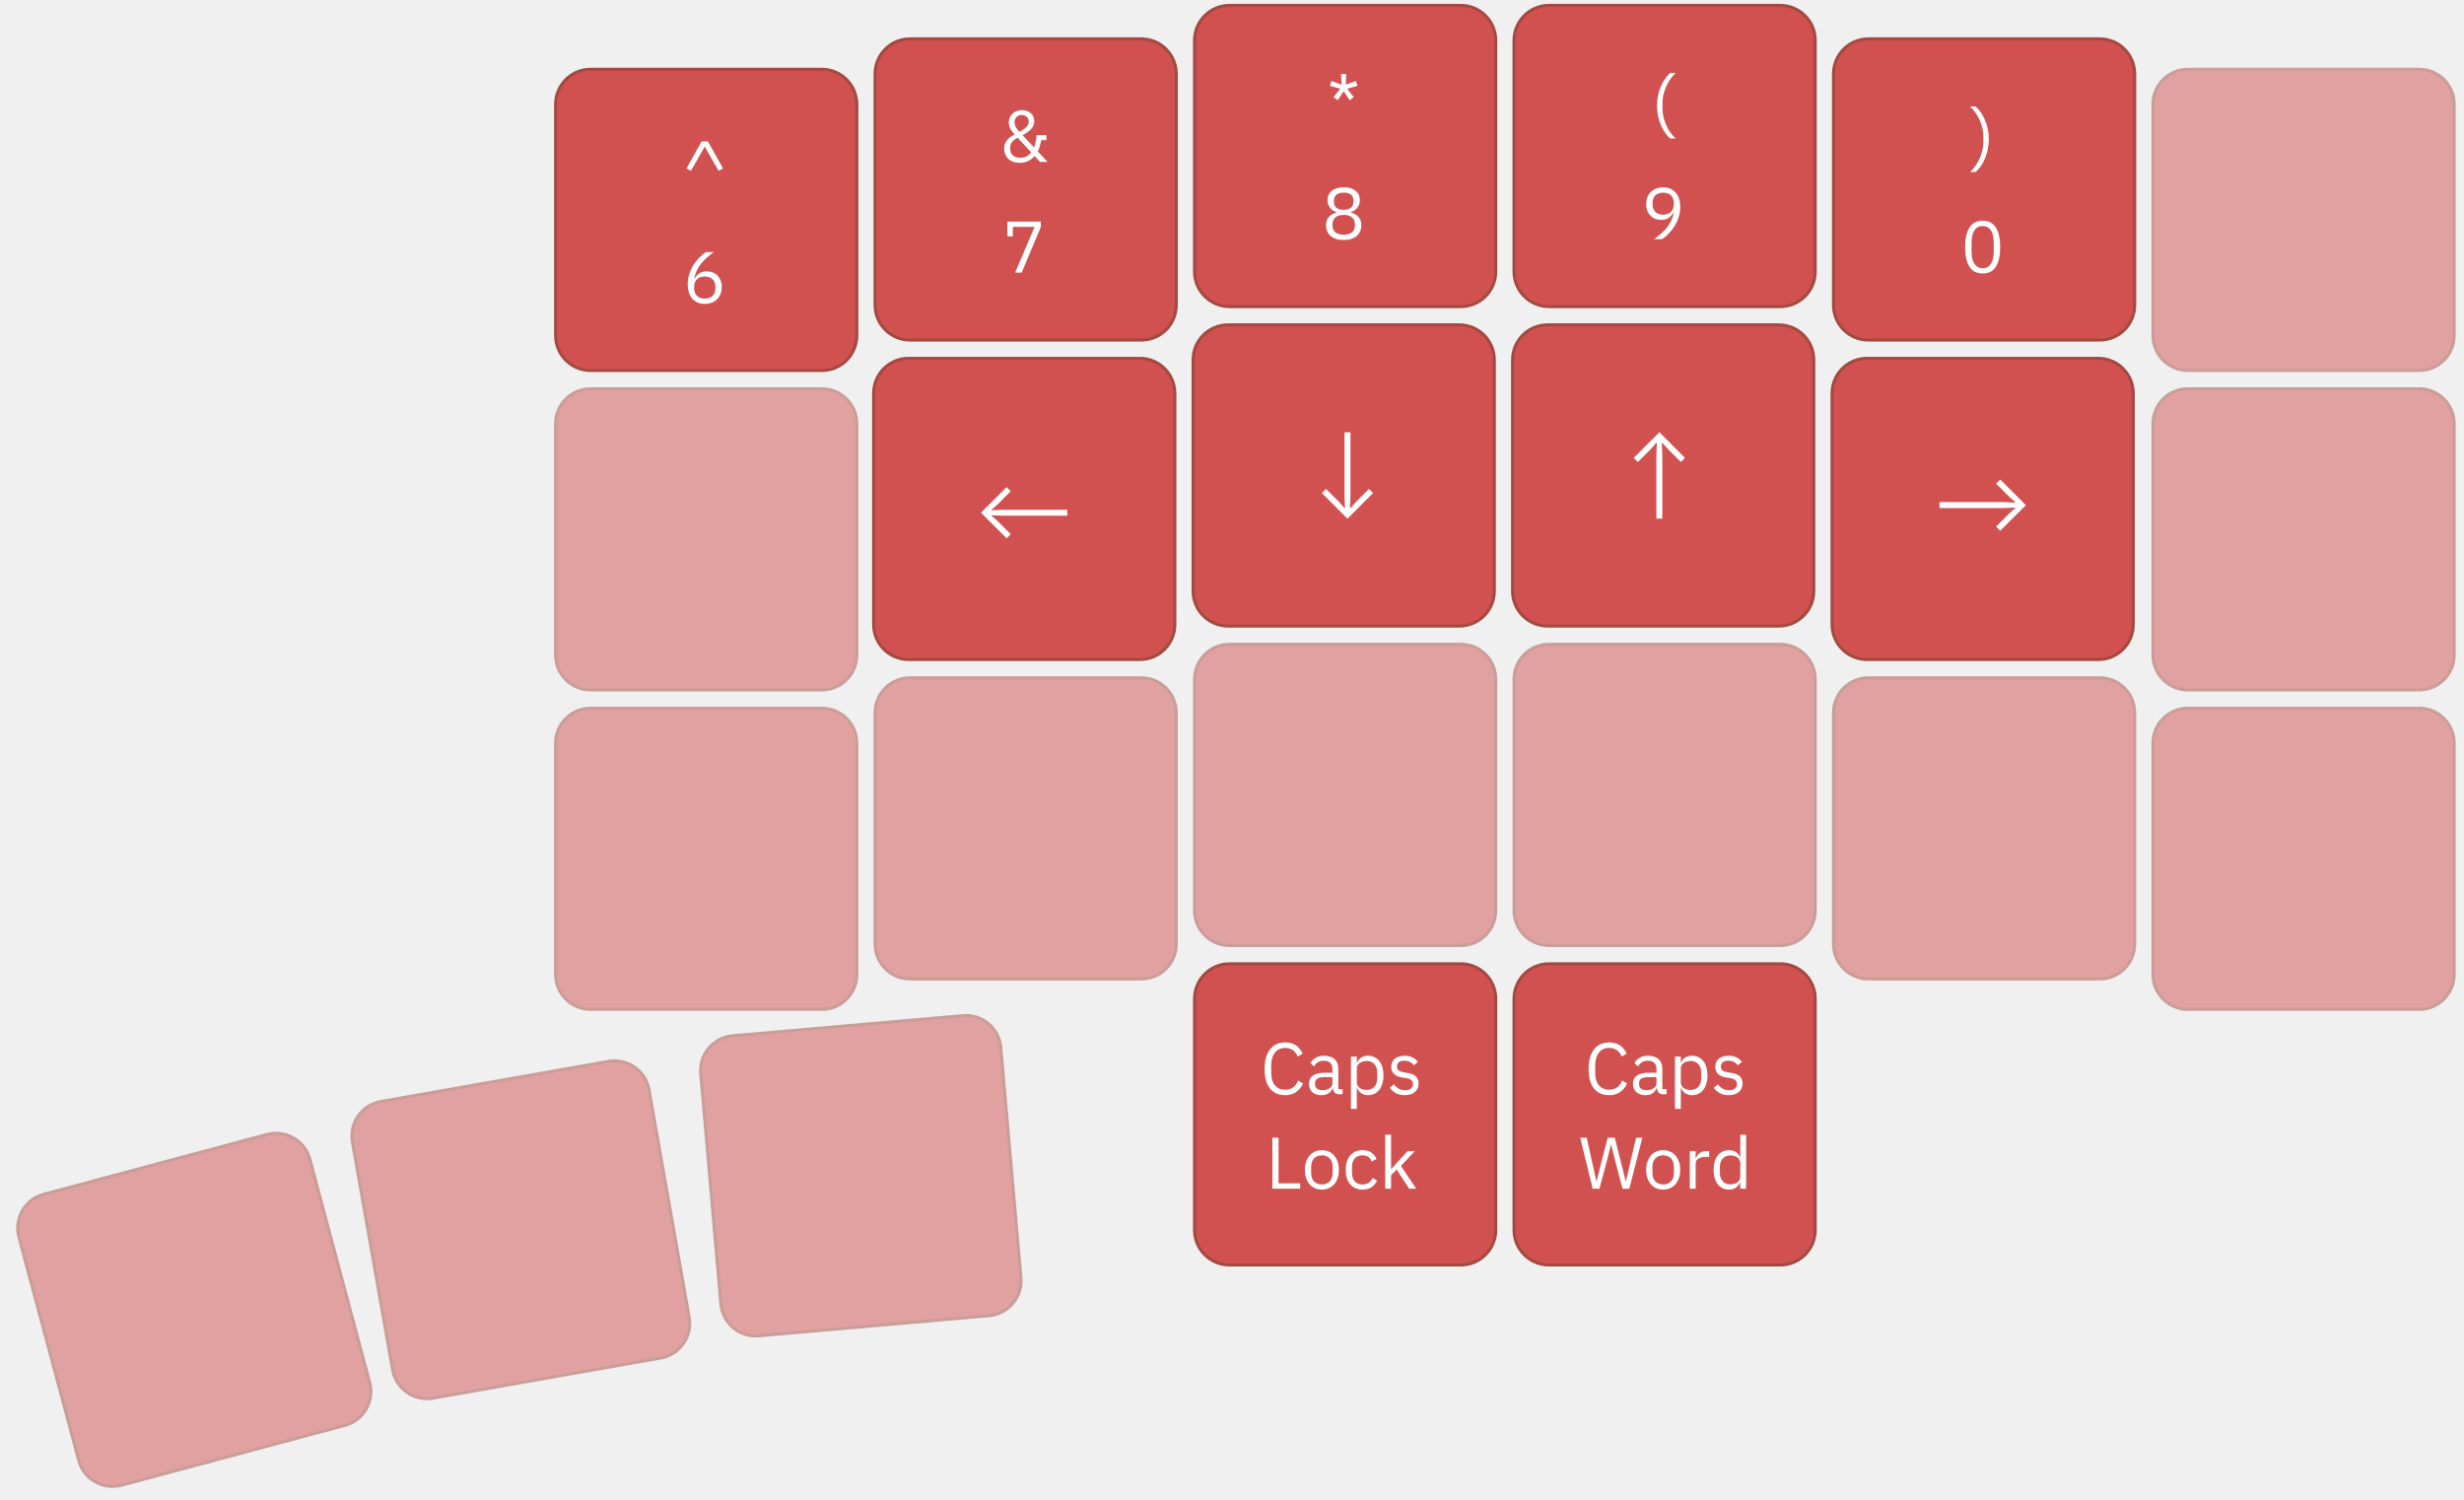
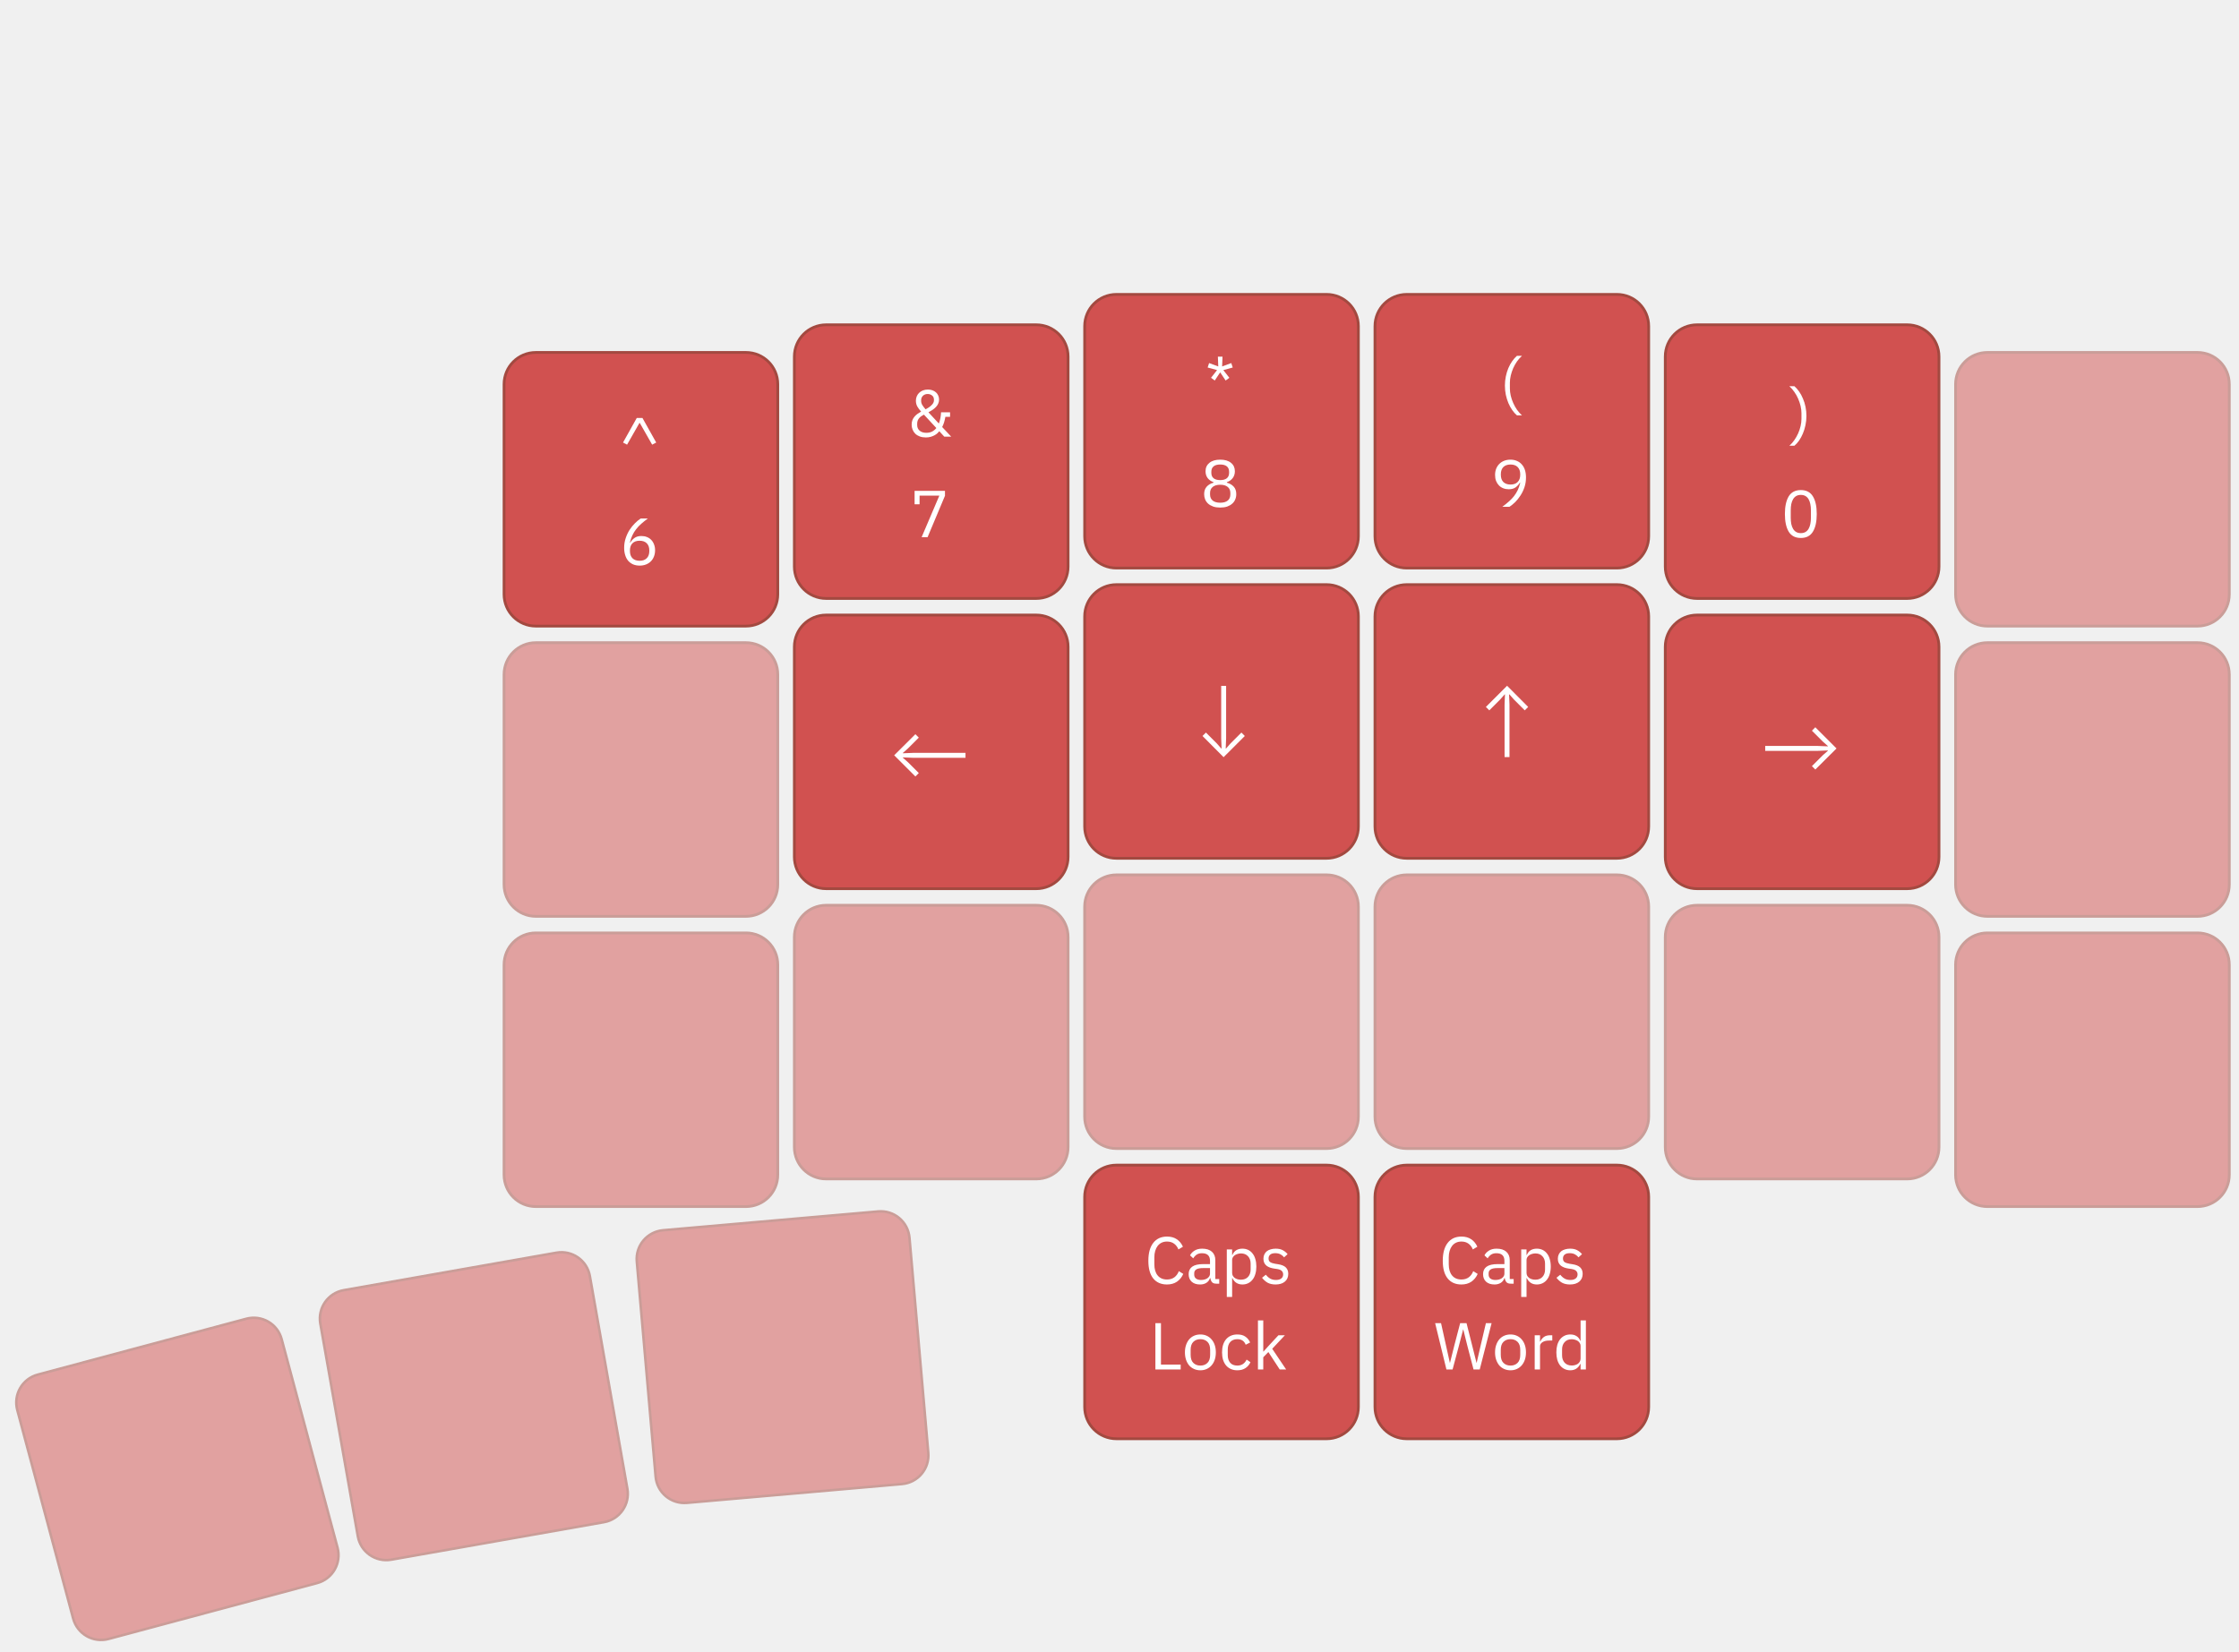
- <svg xmlns="http://www.w3.org/2000/svg" width="913.06" height="555.747" viewBox="3082.04 609.564 913.06 555.747" fill="none" data-reference-sha256="37f27ad053f2e3fd57255f6971f43806a923d85d6c9f46af301f955c9733251b" data-model="mini" data-layer="numbers" data-side="right" data-locale="en" data-key-canvas-width="8.18">
+ <svg xmlns="http://www.w3.org/2000/svg" width="913.06" height="673.492" viewBox="3082.361 491.481 913.06 673.492" fill="none" data-reference-sha256="37f27ad053f2e3fd57255f6971f43806a923d85d6c9f46af301f955c9733251b" data-model="mini" data-layer="numbers" data-side="right" data-locale="en" data-key-canvas-width="8.18" data-key-grid-pitch="118.385" data-key-grid-normalized="true" data-shared-key-canvas="true">
  <defs>
    <linearGradient id="paint0_linear_179_7675" x1="328" y1="611.5" x2="1883" y2="611.5" gradientUnits="userSpaceOnUse">
      <stop />
      <stop offset="1" stop-color="#666666" stop-opacity="0" />
    </linearGradient>
    <linearGradient id="paint1_linear_179_7675" x1="328" y1="1164.5" x2="1883" y2="1164.5" gradientUnits="userSpaceOnUse">
      <stop />
      <stop offset="1" stop-color="#666666" stop-opacity="0" />
    </linearGradient>
    <linearGradient id="paint2_linear_179_7675" x1="328" y1="1717.5" x2="1883" y2="1717.5" gradientUnits="userSpaceOnUse">
      <stop />
      <stop offset="1" stop-color="#666666" stop-opacity="0" />
    </linearGradient>
    <linearGradient id="paint3_linear_179_7675" x1="328" y1="2270.5" x2="1883" y2="2270.5" gradientUnits="userSpaceOnUse">
      <stop />
      <stop offset="1" stop-color="#666666" stop-opacity="0" />
    </linearGradient>
  </defs>
-   <rect x="-0.564" y="0.564" width="111.621" height="111.621" rx="12.966" transform="matrix(-1 0 0 1 3517.36 623.402)" fill="#D15150" stroke="#A34940" stroke-width="1.127" />
-   <rect x="-0.564" y="0.564" width="111.621" height="111.621" rx="12.966" transform="matrix(-1 0 0 1 3516.83 741.787)" fill="#D15150" stroke="#A34940" stroke-width="1.127" />
-   <rect opacity="0.5" x="-0.564" y="0.564" width="111.621" height="111.621" rx="12.966" transform="matrix(-1 0 0 1 3517.36 860.173)" fill="#D15150" stroke="#A34940" stroke-width="1.127" />
-   <rect x="-0.564" y="0.564" width="111.621" height="111.621" rx="12.966" transform="matrix(-1 0 0 1 3635.74 611)" fill="#D15150" stroke="#A34940" stroke-width="1.127" />
-   <rect x="-0.564" y="0.564" width="111.621" height="111.621" rx="12.966" transform="matrix(-1 0 0 1 3635.21 729.385)" fill="#D15150" stroke="#A34940" stroke-width="1.127" />
-   <rect opacity="0.5" x="-0.564" y="0.564" width="111.621" height="111.621" rx="12.966" transform="matrix(-1 0 0 1 3635.74 847.771)" fill="#D15150" stroke="#A34940" stroke-width="1.127" />
-   <rect x="-0.564" y="0.564" width="111.621" height="111.621" rx="12.966" transform="matrix(-1 0 0 1 3635.74 966.156)" fill="#D15150" stroke="#A34940" stroke-width="1.127" />
+   <rect x="-0.564" y="0.564" width="111.621" height="111.621" rx="12.966" transform="matrix(-1 0 0 1 3517.358 623.402)" fill="#D15150" stroke="#A34940" stroke-width="1.127" />
+   <rect x="-0.564" y="0.564" width="111.621" height="111.621" rx="12.966" transform="matrix(-1 0 0 1 3517.358 741.787)" fill="#D15150" stroke="#A34940" stroke-width="1.127" />
+   <rect opacity="0.5" x="-0.564" y="0.564" width="111.621" height="111.621" rx="12.966" transform="matrix(-1 0 0 1 3517.358 860.172)" fill="#D15150" stroke="#A34940" stroke-width="1.127" />
+   <rect x="-0.564" y="0.564" width="111.621" height="111.621" rx="12.966" transform="matrix(-1 0 0 1 3635.742 611.0005)" fill="#D15150" stroke="#A34940" stroke-width="1.127" />
+   <rect x="-0.564" y="0.564" width="111.621" height="111.621" rx="12.966" transform="matrix(-1 0 0 1 3635.742 729.3855)" fill="#D15150" stroke="#A34940" stroke-width="1.127" />
+   <rect opacity="0.5" x="-0.564" y="0.564" width="111.621" height="111.621" rx="12.966" transform="matrix(-1 0 0 1 3635.742 847.7705)" fill="#D15150" stroke="#A34940" stroke-width="1.127" />
+   <rect x="-0.564" y="0.564" width="111.621" height="111.621" rx="12.966" transform="matrix(-1 0 0 1 3635.742 966.1555)" fill="#D15150" stroke="#A34940" stroke-width="1.127" />
  <path d="M3465.41 667.37C3465.22 667.605 3464.96 667.875 3464.66 668.182C3464.35 668.471 3463.97 668.741 3463.52 668.994C3463.09 669.246 3462.56 669.463 3461.95 669.643C3461.35 669.824 3460.68 669.914 3459.92 669.914C3458.98 669.914 3458.15 669.779 3457.43 669.508C3456.71 669.237 3456.11 668.868 3455.62 668.398C3455.13 667.911 3454.76 667.352 3454.51 666.721C3454.26 666.089 3454.13 665.413 3454.13 664.691C3454.13 663.988 3454.24 663.365 3454.45 662.824C3454.67 662.283 3454.96 661.805 3455.32 661.39C3455.7 660.957 3456.11 660.578 3456.57 660.254C3457.03 659.929 3457.51 659.631 3458 659.361C3457.35 658.675 3456.83 657.981 3456.43 657.277C3456.05 656.555 3455.86 655.771 3455.86 654.923C3455.86 654.291 3455.98 653.696 3456.21 653.137C3456.45 652.578 3456.77 652.1 3457.19 651.703C3457.62 651.288 3458.13 650.963 3458.73 650.729C3459.34 650.494 3460.02 650.377 3460.76 650.377C3461.43 650.377 3462.04 650.476 3462.6 650.674C3463.16 650.873 3463.64 651.153 3464.03 651.513C3464.43 651.856 3464.74 652.28 3464.95 652.785C3465.19 653.29 3465.31 653.84 3465.31 654.436C3465.31 655.067 3465.19 655.635 3464.95 656.141C3464.74 656.628 3464.43 657.079 3464.03 657.493C3463.64 657.908 3463.18 658.296 3462.65 658.657C3462.13 659 3461.57 659.334 3460.98 659.658L3465.22 664.231C3465.49 663.546 3465.7 662.815 3465.85 662.04C3465.99 661.264 3466.08 660.47 3466.12 659.658H3469.8V661.498H3467.88C3467.75 662.292 3467.58 663.041 3467.36 663.744C3467.15 664.43 3466.88 665.07 3466.58 665.665L3470.26 669.589H3467.44L3465.41 667.37ZM3460.65 652.19C3459.88 652.19 3459.24 652.433 3458.73 652.92C3458.24 653.408 3458 654.012 3458 654.733V655.058C3458 655.599 3458.16 656.15 3458.49 656.709C3458.83 657.25 3459.27 657.827 3459.81 658.441C3460.25 658.206 3460.66 657.963 3461.06 657.71C3461.47 657.439 3461.83 657.151 3462.14 656.844C3462.46 656.537 3462.73 656.222 3462.92 655.897C3463.12 655.554 3463.22 655.193 3463.22 654.815V654.49C3463.22 653.75 3462.96 653.182 3462.44 652.785C3461.93 652.388 3461.34 652.19 3460.65 652.19ZM3460.11 668.02C3461.03 668.02 3461.82 667.848 3462.49 667.506C3463.16 667.145 3463.73 666.667 3464.2 666.071L3459.14 660.605C3458.77 660.804 3458.42 661.011 3458.08 661.228C3457.76 661.444 3457.47 661.706 3457.21 662.012C3456.96 662.301 3456.75 662.644 3456.59 663.041C3456.45 663.42 3456.38 663.871 3456.38 664.394V664.8C3456.38 665.792 3456.71 666.576 3457.38 667.154C3458.06 667.731 3458.97 668.02 3460.11 668.02ZM3458.2 710.589L3465.42 693.65H3457.36V697.168H3455.33V691.702H3467.72V693.704L3460.63 710.589H3458.2Z" fill="white" />
  <path d="M3577.74 646.688L3576.22 645.578L3578.68 642.439L3574.84 641.384L3575.43 639.571L3579.17 640.951L3579.01 636.973H3580.9L3580.74 640.951L3584.47 639.571L3585.07 641.384L3581.23 642.439L3583.69 645.578L3582.17 646.688L3579.95 643.359L3577.74 646.688ZM3579.96 698.511C3578.88 698.511 3577.93 698.376 3577.12 698.106C3576.31 697.817 3575.62 697.429 3575.06 696.942C3574.52 696.455 3574.11 695.878 3573.82 695.21C3573.55 694.543 3573.41 693.821 3573.41 693.045C3573.41 691.747 3573.77 690.718 3574.47 689.961C3575.17 689.203 3576.09 688.671 3577.23 688.364V688.148C3576.24 687.805 3575.44 687.255 3574.85 686.497C3574.27 685.721 3573.98 684.792 3573.98 683.71C3573.98 682.267 3574.5 681.121 3575.55 680.273C3576.6 679.407 3578.07 678.974 3579.96 678.974C3581.86 678.974 3583.33 679.407 3584.37 680.273C3585.42 681.121 3585.94 682.267 3585.94 683.71C3585.94 684.792 3585.64 685.721 3585.05 686.497C3584.47 687.255 3583.69 687.805 3582.69 688.148V688.364C3583.83 688.671 3584.75 689.203 3585.45 689.961C3586.16 690.718 3586.51 691.747 3586.51 693.045C3586.51 693.821 3586.37 694.543 3586.08 695.21C3585.81 695.878 3585.39 696.455 3584.83 696.942C3584.29 697.429 3583.61 697.817 3582.8 698.106C3581.99 698.376 3581.04 698.511 3579.96 698.511ZM3579.96 696.536C3581.28 696.536 3582.3 696.248 3583.02 695.67C3583.74 695.075 3584.1 694.236 3584.1 693.154V692.585C3584.1 691.503 3583.74 690.673 3583.02 690.096C3582.3 689.501 3581.28 689.203 3579.96 689.203C3578.64 689.203 3577.63 689.501 3576.9 690.096C3576.18 690.673 3575.82 691.503 3575.82 692.585V693.154C3575.82 694.236 3576.18 695.075 3576.9 695.67C3577.63 696.248 3578.64 696.536 3579.96 696.536ZM3579.96 687.309C3581.15 687.309 3582.05 687.056 3582.67 686.551C3583.28 686.046 3583.59 685.306 3583.59 684.332V683.926C3583.59 682.952 3583.28 682.213 3582.67 681.708C3582.05 681.202 3581.15 680.95 3579.96 680.95C3578.77 680.95 3577.87 681.202 3577.26 681.708C3576.64 682.213 3576.34 682.952 3576.34 683.926V684.332C3576.34 685.306 3576.64 686.046 3577.26 686.551C3577.87 687.056 3578.77 687.309 3579.96 687.309Z" fill="white" />
-   <rect x="-0.564" y="0.564" width="111.621" height="111.621" rx="12.966" transform="matrix(-1 0 0 1 3398.98 634.677)" fill="#D15150" stroke="#A34940" stroke-width="1.127" />
-   <rect opacity="0.5" x="-0.564" y="0.564" width="111.621" height="111.621" rx="12.966" transform="matrix(-1 0 0 1 3398.98 753.062)" fill="#D15150" stroke="#A34940" stroke-width="1.127" />
-   <rect opacity="0.5" x="-0.564" y="0.564" width="111.621" height="111.621" rx="12.966" transform="matrix(-1 0 0 1 3398.98 871.448)" fill="#D15150" stroke="#A34940" stroke-width="1.127" />
+   <rect x="-0.564" y="0.564" width="111.621" height="111.621" rx="12.966" transform="matrix(-1 0 0 1 3398.972 634.677)" fill="#D15150" stroke="#A34940" stroke-width="1.127" />
+   <rect opacity="0.5" x="-0.564" y="0.564" width="111.621" height="111.621" rx="12.966" transform="matrix(-1 0 0 1 3398.972 753.062)" fill="#D15150" stroke="#A34940" stroke-width="1.127" />
+   <rect opacity="0.5" x="-0.564" y="0.564" width="111.621" height="111.621" rx="12.966" transform="matrix(-1 0 0 1 3398.972 871.447)" fill="#D15150" stroke="#A34940" stroke-width="1.127" />
  <path d="M3348.31 672.854L3343.25 663.979H3343.14L3338.08 672.854L3336.43 671.988L3342.03 661.976H3344.36L3349.96 671.988L3348.31 672.854ZM3343.23 722.188C3342.25 722.188 3341.37 722.026 3340.57 721.701C3339.8 721.359 3339.13 720.881 3338.57 720.267C3338.03 719.636 3337.61 718.869 3337.33 717.967C3337.04 717.065 3336.89 716.055 3336.89 714.937C3336.89 713.529 3337.1 712.213 3337.52 710.986C3337.93 709.741 3338.46 708.614 3339.11 707.603C3339.78 706.575 3340.51 705.673 3341.3 704.897C3342.1 704.104 3342.87 703.463 3343.63 702.976H3346.55C3345.54 703.716 3344.64 704.437 3343.85 705.141C3343.05 705.845 3342.36 706.584 3341.76 707.36C3341.17 708.118 3340.66 708.938 3340.25 709.822C3339.83 710.688 3339.5 711.671 3339.25 712.772L3339.38 712.826C3339.83 712.05 3340.41 711.41 3341.11 710.905C3341.84 710.382 3342.77 710.12 3343.93 710.12C3344.74 710.12 3345.49 710.255 3346.17 710.526C3346.86 710.796 3347.45 711.184 3347.93 711.689C3348.42 712.194 3348.8 712.808 3349.07 713.529C3349.36 714.251 3349.5 715.054 3349.5 715.938C3349.5 716.858 3349.35 717.706 3349.04 718.481C3348.75 719.239 3348.33 719.897 3347.77 720.457C3347.23 720.998 3346.57 721.422 3345.8 721.728C3345.02 722.035 3344.16 722.188 3343.23 722.188ZM3343.2 720.213C3344.44 720.213 3345.41 719.87 3346.09 719.185C3346.8 718.499 3347.15 717.516 3347.15 716.235V716.019C3347.15 714.738 3346.8 713.755 3346.09 713.069C3345.41 712.384 3344.44 712.041 3343.2 712.041C3341.95 712.041 3340.98 712.384 3340.28 713.069C3339.59 713.755 3339.25 714.738 3339.25 716.019V716.235C3339.25 717.516 3339.59 718.499 3340.28 719.185C3340.98 719.87 3341.95 720.213 3343.2 720.213Z" fill="white" />
  <path d="M3558.27 1015.41C3555.87 1015.41 3554 1014.6 3552.66 1012.97C3551.33 1011.33 3550.66 1008.92 3550.66 1005.75C3550.66 1002.57 3551.33 1000.14 3552.66 998.441C3554 996.727 3555.87 995.87 3558.27 995.87C3559.85 995.87 3561.18 996.231 3562.24 996.953C3563.33 997.674 3564.17 998.693 3564.76 1000.01L3562.92 1001.12C3562.54 1000.15 3561.96 999.37 3561.19 998.793C3560.41 998.197 3559.44 997.9 3558.27 997.9C3557.45 997.9 3556.72 998.053 3556.07 998.36C3555.44 998.666 3554.9 999.108 3554.45 999.686C3554.02 1000.24 3553.68 1000.92 3553.45 1001.72C3553.22 1002.49 3553.1 1003.37 3553.1 1004.34V1007.15C3553.1 1009.1 3553.55 1010.63 3554.45 1011.73C3555.35 1012.83 3556.62 1013.38 3558.27 1013.38C3559.47 1013.38 3560.49 1013.07 3561.3 1012.46C3562.11 1011.83 3562.7 1011 3563.08 1009.97L3564.9 1011.1C3564.3 1012.44 3563.44 1013.5 3562.33 1014.27C3561.21 1015.03 3559.85 1015.41 3558.27 1015.41ZM3578.35 1015.08C3577.54 1015.08 3576.95 1014.87 3576.59 1014.43C3576.25 1014 3576.03 1013.46 3575.94 1012.81H3575.8C3575.5 1013.68 3574.99 1014.32 3574.29 1014.76C3573.58 1015.19 3572.75 1015.41 3571.77 1015.41C3570.29 1015.41 3569.14 1015.03 3568.31 1014.27C3567.5 1013.51 3567.09 1012.48 3567.09 1011.19C3567.09 1009.87 3567.57 1008.86 3568.52 1008.16C3569.5 1007.45 3571 1007.1 3573.04 1007.1H3575.8V1005.72C3575.8 1004.73 3575.53 1003.97 3574.99 1003.45C3574.45 1002.92 3573.62 1002.66 3572.5 1002.66C3571.65 1002.66 3570.94 1002.85 3570.36 1003.23C3569.81 1003.61 3569.34 1004.11 3568.96 1004.75L3567.66 1003.53C3568.04 1002.77 3568.64 1002.13 3569.47 1001.61C3570.3 1001.07 3571.35 1000.8 3572.61 1000.8C3574.31 1000.8 3575.62 1001.21 3576.56 1002.04C3577.5 1002.87 3577.97 1004.02 3577.97 1005.5V1013.19H3579.56V1015.08H3578.35ZM3572.12 1013.57C3572.66 1013.57 3573.16 1013.5 3573.61 1013.38C3574.06 1013.25 3574.45 1013.07 3574.78 1012.84C3575.1 1012.6 3575.35 1012.33 3575.53 1012.02C3575.71 1011.72 3575.8 1011.38 3575.8 1011.02V1008.72H3572.94C3571.69 1008.72 3570.78 1008.9 3570.2 1009.26C3569.64 1009.63 3569.36 1010.15 3569.36 1010.83V1011.4C3569.36 1012.09 3569.61 1012.62 3570.09 1013C3570.6 1013.38 3571.28 1013.57 3572.12 1013.57ZM3582.65 1001.12H3584.82V1003.39H3584.93C3585.29 1002.51 3585.81 1001.86 3586.5 1001.44C3587.2 1001.01 3588.04 1000.8 3589.01 1000.8C3589.88 1000.8 3590.66 1000.97 3591.37 1001.31C3592.07 1001.65 3592.67 1002.14 3593.15 1002.77C3593.66 1003.4 3594.04 1004.17 3594.29 1005.07C3594.56 1005.97 3594.7 1006.98 3594.7 1008.1C3594.7 1009.22 3594.56 1010.23 3594.29 1011.13C3594.04 1012.03 3593.66 1012.8 3593.15 1013.43C3592.67 1014.06 3592.07 1014.55 3591.37 1014.89C3590.66 1015.24 3589.88 1015.41 3589.01 1015.41C3587.12 1015.41 3585.76 1014.54 3584.93 1012.81H3584.82V1020.49H3582.65V1001.12ZM3588.42 1013.46C3589.64 1013.46 3590.61 1013.08 3591.31 1012.32C3592.02 1011.55 3592.37 1010.54 3592.37 1009.29V1006.91C3592.37 1005.67 3592.02 1004.66 3591.31 1003.91C3590.61 1003.13 3589.64 1002.74 3588.42 1002.74C3587.93 1002.74 3587.46 1002.82 3587.01 1002.96C3586.58 1003.09 3586.2 1003.27 3585.87 1003.5C3585.55 1003.74 3585.29 1004.02 3585.09 1004.37C3584.91 1004.69 3584.82 1005.04 3584.82 1005.42V1010.62C3584.82 1011.07 3584.91 1011.47 3585.09 1011.84C3585.29 1012.18 3585.55 1012.48 3585.87 1012.73C3586.2 1012.96 3586.58 1013.14 3587.01 1013.27C3587.46 1013.4 3587.93 1013.46 3588.42 1013.46ZM3602.55 1015.41C3601.25 1015.41 3600.15 1015.16 3599.27 1014.68C3598.41 1014.17 3597.66 1013.5 3597.02 1012.67L3598.57 1011.43C3599.11 1012.11 3599.71 1012.65 3600.38 1013.03C3601.05 1013.39 3601.82 1013.57 3602.71 1013.57C3603.63 1013.57 3604.34 1013.37 3604.85 1012.97C3605.37 1012.58 3605.63 1012.02 3605.63 1011.29C3605.63 1010.75 3605.45 1010.29 3605.09 1009.91C3604.75 1009.52 3604.11 1009.25 3603.19 1009.1L3602.09 1008.94C3601.44 1008.85 3600.84 1008.71 3600.3 1008.53C3599.76 1008.34 3599.28 1008.08 3598.87 1007.78C3598.47 1007.45 3598.15 1007.05 3597.92 1006.59C3597.7 1006.12 3597.59 1005.56 3597.59 1004.91C3597.59 1004.22 3597.72 1003.63 3597.97 1003.12C3598.22 1002.6 3598.57 1002.17 3599 1001.82C3599.45 1001.48 3599.98 1001.23 3600.6 1001.07C3601.21 1000.89 3601.87 1000.8 3602.57 1000.8C3603.71 1000.8 3604.66 1000.99 3605.41 1001.39C3606.19 1001.79 3606.87 1002.34 3607.44 1003.04L3606.01 1004.34C3605.7 1003.91 3605.25 1003.52 3604.66 1003.18C3604.06 1002.82 3603.31 1002.64 3602.41 1002.64C3601.51 1002.64 3600.82 1002.83 3600.35 1003.23C3599.9 1003.61 3599.68 1004.13 3599.68 1004.8C3599.68 1005.49 3599.9 1005.98 3600.35 1006.29C3600.82 1006.59 3601.49 1006.82 3602.36 1006.96L3603.44 1007.13C3604.99 1007.36 3606.09 1007.81 3606.74 1008.48C3607.39 1009.13 3607.71 1009.99 3607.71 1011.05C3607.71 1012.4 3607.25 1013.47 3606.33 1014.24C3605.41 1015.02 3604.15 1015.41 3602.55 1015.41ZM3553.53 1050.08V1031.19H3555.8V1048.08H3563.84V1050.08H3553.53ZM3571.88 1050.41C3570.94 1050.41 3570.08 1050.24 3569.31 1049.89C3568.53 1049.55 3567.86 1049.06 3567.3 1048.43C3566.76 1047.78 3566.34 1047.02 3566.03 1046.13C3565.73 1045.23 3565.57 1044.22 3565.57 1043.1C3565.57 1042 3565.73 1041 3566.03 1040.1C3566.34 1039.2 3566.76 1038.43 3567.3 1037.8C3567.86 1037.15 3568.53 1036.65 3569.31 1036.31C3570.08 1035.97 3570.94 1035.8 3571.88 1035.8C3572.82 1035.8 3573.66 1035.97 3574.42 1036.31C3575.2 1036.65 3575.86 1037.15 3576.42 1037.8C3576.98 1038.43 3577.42 1039.2 3577.72 1040.1C3578.03 1041 3578.18 1042 3578.18 1043.1C3578.18 1044.22 3578.03 1045.23 3577.72 1046.13C3577.42 1047.02 3576.98 1047.78 3576.42 1048.43C3575.86 1049.06 3575.2 1049.55 3574.42 1049.89C3573.66 1050.24 3572.82 1050.41 3571.88 1050.41ZM3571.88 1048.49C3573.05 1048.49 3574.01 1048.13 3574.75 1047.4C3575.49 1046.68 3575.86 1045.58 3575.86 1044.1V1042.1C3575.86 1040.62 3575.49 1039.52 3574.75 1038.8C3574.01 1038.08 3573.05 1037.72 3571.88 1037.72C3570.7 1037.72 3569.75 1038.08 3569.01 1038.8C3568.27 1039.52 3567.9 1040.62 3567.9 1042.1V1044.1C3567.9 1045.58 3568.27 1046.68 3569.01 1047.4C3569.75 1048.13 3570.7 1048.49 3571.88 1048.49ZM3586.94 1050.41C3585.96 1050.41 3585.09 1050.24 3584.31 1049.89C3583.54 1049.55 3582.88 1049.06 3582.34 1048.43C3581.81 1047.8 3581.41 1047.03 3581.12 1046.13C3580.85 1045.23 3580.71 1044.22 3580.71 1043.1C3580.71 1041.98 3580.85 1040.97 3581.12 1040.07C3581.41 1039.17 3581.81 1038.4 3582.34 1037.77C3582.88 1037.14 3583.54 1036.65 3584.31 1036.31C3585.09 1035.97 3585.96 1035.8 3586.94 1035.8C3588.33 1035.8 3589.44 1036.1 3590.27 1036.72C3591.11 1037.31 3591.75 1038.1 3592.16 1039.07L3590.35 1039.99C3590.09 1039.27 3589.68 1038.71 3589.1 1038.31C3588.53 1037.91 3587.8 1037.72 3586.94 1037.72C3586.29 1037.72 3585.72 1037.82 3585.23 1038.04C3584.75 1038.24 3584.34 1038.53 3584.02 1038.91C3583.69 1039.27 3583.45 1039.71 3583.28 1040.23C3583.12 1040.74 3583.04 1041.3 3583.04 1041.91V1044.29C3583.04 1045.52 3583.37 1046.53 3584.02 1047.32C3584.68 1048.1 3585.66 1048.49 3586.94 1048.49C3588.69 1048.49 3589.95 1047.67 3590.73 1046.05L3592.3 1047.11C3591.84 1048.12 3591.17 1048.92 3590.27 1049.51C3589.38 1050.11 3588.27 1050.41 3586.94 1050.41ZM3595.35 1030.06H3597.52V1042.75H3597.62L3599.76 1040.37L3603.71 1036.12H3606.34L3601.17 1041.64L3606.85 1050.08H3604.23L3599.6 1042.97L3597.52 1045.1V1050.08H3595.35V1030.06Z" fill="white" />
-   <rect opacity="0.5" x="-0.564" y="0.564" width="111.621" height="111.621" rx="12.966" transform="matrix(-1 0 0 1 3990.89 634.677)" fill="#D15150" stroke="#A34940" stroke-width="1.127" />
-   <rect opacity="0.5" x="-0.564" y="0.564" width="111.621" height="111.621" rx="12.966" transform="matrix(-1 0 0 1 3990.89 753.062)" fill="#D15150" stroke="#A34940" stroke-width="1.127" />
-   <rect opacity="0.5" x="-0.564" y="0.564" width="111.621" height="111.621" rx="12.966" transform="matrix(-1 0 0 1 3990.89 871.448)" fill="#D15150" stroke="#A34940" stroke-width="1.127" />
-   <rect x="-0.564" y="0.564" width="111.621" height="111.621" rx="12.966" transform="matrix(-1 0 0 1 3872.51 623.402)" fill="#D15150" stroke="#A34940" stroke-width="1.127" />
-   <rect x="-0.564" y="0.564" width="111.621" height="111.621" rx="12.966" transform="matrix(-1 0 0 1 3871.98 741.787)" fill="#D15150" stroke="#A34940" stroke-width="1.127" />
-   <rect opacity="0.5" x="-0.564" y="0.564" width="111.621" height="111.621" rx="12.966" transform="matrix(-1 0 0 1 3872.51 860.173)" fill="#D15150" stroke="#A34940" stroke-width="1.127" />
+   <rect opacity="0.5" x="-0.564" y="0.564" width="111.621" height="111.621" rx="12.966" transform="matrix(-1 0 0 1 3990.898 634.677)" fill="#D15150" stroke="#A34940" stroke-width="1.127" />
+   <rect opacity="0.5" x="-0.564" y="0.564" width="111.621" height="111.621" rx="12.966" transform="matrix(-1 0 0 1 3990.898 753.062)" fill="#D15150" stroke="#A34940" stroke-width="1.127" />
+   <rect opacity="0.5" x="-0.564" y="0.564" width="111.621" height="111.621" rx="12.966" transform="matrix(-1 0 0 1 3990.898 871.447)" fill="#D15150" stroke="#A34940" stroke-width="1.127" />
+   <rect x="-0.564" y="0.564" width="111.621" height="111.621" rx="12.966" transform="matrix(-1 0 0 1 3872.512 623.402)" fill="#D15150" stroke="#A34940" stroke-width="1.127" />
+   <rect x="-0.564" y="0.564" width="111.621" height="111.621" rx="12.966" transform="matrix(-1 0 0 1 3872.512 741.787)" fill="#D15150" stroke="#A34940" stroke-width="1.127" />
+   <rect opacity="0.5" x="-0.564" y="0.564" width="111.621" height="111.621" rx="12.966" transform="matrix(-1 0 0 1 3872.512 860.172)" fill="#D15150" stroke="#A34940" stroke-width="1.127" />
  <path d="M3819.02 661.147C3819.02 662.463 3818.88 663.735 3818.61 664.962C3818.36 666.171 3818.01 667.298 3817.56 668.344C3817.12 669.391 3816.61 670.338 3816.02 671.186C3815.42 672.033 3814.79 672.737 3814.12 673.296H3812.06C3812.8 672.647 3813.47 671.889 3814.07 671.023C3814.68 670.157 3815.2 669.237 3815.64 668.263C3816.07 667.289 3816.4 666.297 3816.64 665.287C3816.87 664.276 3816.99 663.293 3816.99 662.337V660.01C3816.99 659.072 3816.87 658.098 3816.64 657.088C3816.4 656.077 3816.07 655.085 3815.64 654.111C3815.22 653.137 3814.71 652.217 3814.09 651.351C3813.5 650.485 3812.82 649.709 3812.06 649.024H3814.12C3814.81 649.619 3815.45 650.341 3816.04 651.189C3816.64 652.036 3817.15 652.984 3817.58 654.03C3818.04 655.058 3818.39 656.177 3818.64 657.385C3818.89 658.594 3819.02 659.848 3819.02 661.147ZM3816.74 710.914C3814.48 710.914 3812.83 710.057 3811.79 708.343C3810.76 706.629 3810.24 704.23 3810.24 701.145C3810.24 698.061 3810.76 695.661 3811.79 693.947C3812.83 692.234 3814.48 691.377 3816.74 691.377C3818.99 691.377 3820.63 692.234 3821.66 693.947C3822.71 695.661 3823.23 698.061 3823.23 701.145C3823.23 704.23 3822.71 706.629 3821.66 708.343C3820.63 710.057 3818.99 710.914 3816.74 710.914ZM3816.74 708.938C3817.48 708.938 3818.11 708.785 3818.63 708.478C3819.15 708.172 3819.58 707.739 3819.9 707.18C3820.23 706.62 3820.46 705.962 3820.61 705.204C3820.77 704.447 3820.85 703.608 3820.85 702.688V699.603C3820.85 698.683 3820.77 697.844 3820.61 697.086C3820.46 696.329 3820.23 695.67 3819.9 695.111C3819.58 694.552 3819.15 694.119 3818.63 693.812C3818.11 693.506 3817.48 693.352 3816.74 693.352C3816 693.352 3815.37 693.506 3814.84 693.812C3814.32 694.119 3813.9 694.552 3813.57 695.111C3813.25 695.67 3813 696.329 3812.84 697.086C3812.7 697.844 3812.62 698.683 3812.62 699.603V702.688C3812.62 703.608 3812.7 704.447 3812.84 705.204C3813 705.962 3813.25 706.62 3813.57 707.18C3813.9 707.739 3814.32 708.172 3814.84 708.478C3815.37 708.785 3816 708.938 3816.74 708.938Z" fill="white" />
-   <rect opacity="0.5" x="-0.512" y="0.611" width="111.621" height="111.621" rx="12.966" transform="matrix(-0.996195 0.0871558 0.0871558 0.996195 3451.2 984.243)" fill="#D15150" stroke="#A34940" stroke-width="1.127" />
-   <rect opacity="0.5" x="-0.457" y="0.653" width="111.621" height="111.621" rx="12.966" transform="matrix(-0.984808 0.173648 0.173648 0.984808 3319.74 1000.07)" fill="#D15150" stroke="#A34940" stroke-width="1.127" />
-   <rect opacity="0.5" x="-0.399" y="0.69" width="111.621" height="111.621" rx="12.966" transform="matrix(-0.965926 0.258819 0.258819 0.965926 3192.94 1026.04)" fill="#D15150" stroke="#A34940" stroke-width="1.127" />
-   <rect x="-0.564" y="0.564" width="111.621" height="111.621" rx="12.966" transform="matrix(-1 0 0 1 3754.13 611)" fill="#D15150" stroke="#A34940" stroke-width="1.127" />
-   <rect x="-0.564" y="0.564" width="111.621" height="111.621" rx="12.966" transform="matrix(-1 0 0 1 3753.59 729.385)" fill="#D15150" stroke="#A34940" stroke-width="1.127" />
-   <rect opacity="0.5" x="-0.564" y="0.564" width="111.621" height="111.621" rx="12.966" transform="matrix(-1 0 0 1 3754.13 847.771)" fill="#D15150" stroke="#A34940" stroke-width="1.127" />
-   <rect x="-0.564" y="0.564" width="111.621" height="111.621" rx="12.966" transform="matrix(-1 0 0 1 3754.13 966.156)" fill="#D15150" stroke="#A34940" stroke-width="1.127" />
+   <rect x="-0.564" y="0.564" width="111.621" height="111.621" rx="12.966" transform="matrix(-1 0 0 1 3754.128 611.0005)" fill="#D15150" stroke="#A34940" stroke-width="1.127" />
+   <rect x="-0.564" y="0.564" width="111.621" height="111.621" rx="12.966" transform="matrix(-1 0 0 1 3754.128 729.3855)" fill="#D15150" stroke="#A34940" stroke-width="1.127" />
+   <rect opacity="0.5" x="-0.564" y="0.564" width="111.621" height="111.621" rx="12.966" transform="matrix(-1 0 0 1 3754.128 847.7705)" fill="#D15150" stroke="#A34940" stroke-width="1.127" />
+   <rect x="-0.564" y="0.564" width="111.621" height="111.621" rx="12.966" transform="matrix(-1 0 0 1 3754.128 966.1555)" fill="#D15150" stroke="#A34940" stroke-width="1.127" />
  <path d="M3696.06 648.744C3696.06 647.445 3696.19 646.192 3696.44 644.983C3696.69 643.774 3697.04 642.656 3697.47 641.628C3697.92 640.581 3698.44 639.634 3699.04 638.786C3699.63 637.938 3700.28 637.217 3700.96 636.622H3703.02C3702.26 637.307 3701.57 638.083 3700.96 638.949C3700.37 639.815 3699.85 640.735 3699.42 641.709C3699 642.683 3698.68 643.675 3698.44 644.685C3698.21 645.695 3698.09 646.67 3698.09 647.608V649.935C3698.09 650.891 3698.21 651.874 3698.44 652.884C3698.68 653.895 3699.01 654.887 3699.45 655.861C3699.88 656.835 3700.39 657.755 3700.99 658.621C3701.6 659.487 3702.28 660.244 3703.02 660.894H3700.96C3700.29 660.335 3699.66 659.631 3699.07 658.783C3698.47 657.935 3697.95 656.988 3697.5 655.942C3697.06 654.896 3696.71 653.768 3696.44 652.56C3696.19 651.333 3696.06 650.061 3696.06 648.744ZM3704.66 686.226C3704.66 687.634 3704.45 688.959 3704.04 690.204C3703.62 691.431 3703.08 692.558 3702.41 693.587C3701.76 694.597 3701.04 695.499 3700.25 696.293C3699.45 697.068 3698.68 697.7 3697.92 698.187H3695C3696.01 697.447 3696.91 696.726 3697.7 696.022C3698.5 695.318 3699.19 694.588 3699.79 693.83C3700.38 693.054 3700.89 692.234 3701.3 691.368C3701.72 690.484 3702.05 689.492 3702.31 688.391L3702.17 688.337C3701.72 689.113 3701.13 689.762 3700.41 690.285C3699.71 690.79 3698.78 691.043 3697.62 691.043C3696.81 691.043 3696.06 690.908 3695.38 690.637C3694.69 690.367 3694.11 689.979 3693.62 689.474C3693.13 688.968 3692.74 688.364 3692.46 687.661C3692.18 686.939 3692.05 686.127 3692.05 685.225C3692.05 684.305 3692.19 683.466 3692.48 682.709C3692.79 681.933 3693.21 681.275 3693.75 680.733C3694.31 680.174 3694.97 679.741 3695.73 679.435C3696.51 679.128 3697.37 678.974 3698.33 678.974C3699.3 678.974 3700.18 679.146 3700.95 679.489C3701.75 679.813 3702.41 680.291 3702.95 680.923C3703.51 681.536 3703.94 682.294 3704.23 683.196C3704.51 684.098 3704.66 685.108 3704.66 686.226ZM3698.35 689.122C3699.6 689.122 3700.56 688.779 3701.25 688.094C3701.95 687.408 3702.31 686.425 3702.31 685.144V684.928C3702.31 683.647 3701.95 682.664 3701.25 681.978C3700.56 681.293 3699.6 680.95 3698.35 680.95C3697.11 680.95 3696.14 681.293 3695.43 681.978C3694.75 682.664 3694.4 683.647 3694.4 684.928V685.144C3694.4 686.425 3694.75 687.408 3695.43 688.094C3696.14 688.779 3697.11 689.122 3698.35 689.122Z" fill="white" />
-   <path d="M3455.06 790.082L3456.59 791.615L3451.72 796.486L3449.42 798.515L3449.46 798.65L3453.97 798.47H3477.56V800.68H3453.97L3449.46 800.5L3449.42 800.635L3451.72 802.664L3456.59 807.535L3455.06 809.068L3445.54 799.552L3455.06 790.082Z" fill="white" />
-   <path d="M3571.87 792.277L3573.41 790.743L3578.28 795.614L3580.31 797.914L3580.44 797.869L3580.26 793.359L3580.26 769.772L3582.47 769.772L3582.47 793.359L3582.29 797.869L3582.43 797.914L3584.46 795.614L3589.33 790.743L3590.86 792.277L3581.34 801.792L3571.87 792.277Z" fill="white" />
-   <path d="M3706.42 779.242L3704.89 780.776L3700.02 775.905L3697.99 773.605L3697.85 773.65L3698.03 778.16L3698.03 801.747L3695.82 801.747L3695.82 778.16L3696 773.65L3695.87 773.605L3693.84 775.905L3688.97 780.776L3687.43 779.242L3696.95 769.726L3706.42 779.242Z" fill="white" />
-   <path d="M3823.24 806.242L3821.71 804.709L3826.58 799.838L3828.88 797.808L3828.84 797.673L3824.33 797.853L3800.74 797.853L3800.74 795.644L3824.33 795.644L3828.84 795.824L3828.88 795.689L3826.58 793.659L3821.71 788.788L3823.24 787.255L3832.76 796.771L3823.24 806.242Z" fill="white" />
+   <path d="M3455.06 790.082L3456.59 791.615L3451.72 796.486L3449.42 798.515L3449.46 798.65L3453.97 798.47H3477.56V800.68H3453.97L3449.46 800.5L3449.42 800.635L3451.72 802.664L3456.59 807.535L3455.06 809.068L3445.54 799.552L3455.06 790.082Z" fill="white" transform="matrix(0.9081508 0 0 0.9081508 317.9406 73.44032) " data-standard-legend-size="true" />
+   <path d="M3571.87 792.277L3573.41 790.743L3578.28 795.614L3580.31 797.914L3580.44 797.869L3580.26 793.359L3580.26 769.772L3582.47 769.772L3582.47 793.359L3582.29 797.869L3582.43 797.914L3584.46 795.614L3589.33 790.743L3590.86 792.277L3581.34 801.792L3571.87 792.277Z" fill="white" transform="matrix(0.9084784 0 0 0.9084784 327.7721 71.91599) " data-standard-legend-size="true" />
+   <path d="M3706.42 779.242L3704.89 780.776L3700.02 775.905L3697.99 773.605L3697.85 773.65L3698.03 778.16L3698.03 801.747L3695.82 801.747L3695.82 778.16L3696 773.65L3695.87 773.605L3693.84 775.905L3688.97 780.776L3687.43 779.242L3696.95 769.726L3706.42 779.242Z" fill="white" transform="matrix(0.9084195 0 0 0.9084195 338.5664 71.95817) " data-standard-legend-size="true" />
+   <path d="M3823.24 806.242L3821.71 804.709L3826.58 799.838L3828.88 797.808L3828.84 797.673L3824.33 797.853L3800.74 797.853L3800.74 795.644L3824.33 795.644L3828.84 795.824L3828.88 795.689L3826.58 793.659L3821.71 788.788L3823.24 787.255L3832.76 796.771L3823.24 806.242Z" fill="white" transform="matrix(0.908366 0 0 0.908366 349.7442 73.00928) " data-standard-legend-size="true" />
  <path d="M3678.33 1015.41C3675.93 1015.41 3674.06 1014.6 3672.73 1012.97C3671.39 1011.33 3670.72 1008.92 3670.72 1005.75C3670.72 1002.57 3671.39 1000.14 3672.73 998.441C3674.06 996.727 3675.93 995.87 3678.33 995.87C3679.91 995.87 3681.24 996.231 3682.3 996.953C3683.39 997.674 3684.23 998.693 3684.82 1000.01L3682.98 1001.12C3682.6 1000.15 3682.02 999.37 3681.25 998.793C3680.47 998.197 3679.5 997.9 3678.33 997.9C3677.51 997.9 3676.78 998.053 3676.13 998.36C3675.5 998.666 3674.96 999.108 3674.51 999.686C3674.08 1000.24 3673.74 1000.92 3673.51 1001.72C3673.28 1002.49 3673.16 1003.37 3673.16 1004.34V1007.15C3673.16 1009.1 3673.61 1010.63 3674.51 1011.73C3675.41 1012.83 3676.69 1013.38 3678.33 1013.38C3679.54 1013.38 3680.55 1013.07 3681.36 1012.46C3682.17 1011.83 3682.76 1011 3683.14 1009.97L3684.96 1011.1C3684.36 1012.44 3683.5 1013.5 3682.39 1014.27C3681.27 1015.03 3679.91 1015.41 3678.33 1015.41ZM3698.41 1015.08C3697.6 1015.08 3697.01 1014.87 3696.65 1014.43C3696.31 1014 3696.09 1013.46 3696 1012.81H3695.86C3695.56 1013.68 3695.05 1014.32 3694.35 1014.76C3693.64 1015.19 3692.81 1015.41 3691.83 1015.41C3690.35 1015.41 3689.2 1015.03 3688.37 1014.27C3687.56 1013.51 3687.15 1012.48 3687.15 1011.19C3687.15 1009.87 3687.63 1008.86 3688.58 1008.16C3689.56 1007.45 3691.07 1007.1 3693.1 1007.1H3695.86V1005.72C3695.86 1004.73 3695.59 1003.97 3695.05 1003.45C3694.51 1002.92 3693.68 1002.66 3692.56 1002.66C3691.71 1002.66 3691 1002.85 3690.42 1003.23C3689.87 1003.61 3689.4 1004.11 3689.02 1004.75L3687.72 1003.53C3688.1 1002.77 3688.7 1002.13 3689.53 1001.61C3690.36 1001.07 3691.41 1000.8 3692.67 1000.8C3694.37 1000.8 3695.68 1001.21 3696.62 1002.04C3697.56 1002.87 3698.03 1004.02 3698.03 1005.5V1013.19H3699.63V1015.08H3698.41ZM3692.18 1013.57C3692.72 1013.57 3693.22 1013.5 3693.67 1013.38C3694.12 1013.25 3694.51 1013.07 3694.84 1012.84C3695.16 1012.6 3695.41 1012.33 3695.59 1012.02C3695.77 1011.72 3695.86 1011.38 3695.86 1011.02V1008.72H3693C3691.75 1008.72 3690.84 1008.9 3690.26 1009.26C3689.7 1009.63 3689.42 1010.15 3689.42 1010.83V1011.4C3689.42 1012.09 3689.67 1012.62 3690.15 1013C3690.66 1013.38 3691.34 1013.57 3692.18 1013.57ZM3702.71 1001.12H3704.88V1003.39H3704.99C3705.35 1002.51 3705.87 1001.86 3706.56 1001.44C3707.26 1001.01 3708.1 1000.8 3709.07 1000.8C3709.94 1000.8 3710.72 1000.97 3711.43 1001.31C3712.13 1001.65 3712.73 1002.14 3713.21 1002.77C3713.72 1003.4 3714.1 1004.17 3714.35 1005.07C3714.62 1005.97 3714.76 1006.98 3714.76 1008.1C3714.76 1009.22 3714.62 1010.23 3714.35 1011.13C3714.1 1012.03 3713.72 1012.8 3713.21 1013.43C3712.73 1014.06 3712.13 1014.55 3711.43 1014.89C3710.72 1015.24 3709.94 1015.41 3709.07 1015.41C3707.18 1015.41 3705.82 1014.54 3704.99 1012.81H3704.88V1020.49H3702.71V1001.12ZM3708.48 1013.46C3709.71 1013.46 3710.67 1013.08 3711.37 1012.32C3712.08 1011.55 3712.43 1010.54 3712.43 1009.29V1006.91C3712.43 1005.67 3712.08 1004.66 3711.37 1003.91C3710.67 1003.13 3709.71 1002.74 3708.48 1002.74C3707.99 1002.74 3707.52 1002.82 3707.07 1002.96C3706.64 1003.09 3706.26 1003.27 3705.93 1003.5C3705.61 1003.74 3705.35 1004.02 3705.15 1004.37C3704.97 1004.69 3704.88 1005.04 3704.88 1005.42V1010.62C3704.88 1011.07 3704.97 1011.47 3705.15 1011.84C3705.35 1012.18 3705.61 1012.48 3705.93 1012.73C3706.26 1012.96 3706.64 1013.14 3707.07 1013.27C3707.52 1013.4 3707.99 1013.46 3708.48 1013.46ZM3722.61 1015.41C3721.31 1015.41 3720.22 1015.16 3719.33 1014.68C3718.47 1014.17 3717.72 1013.5 3717.09 1012.67L3718.63 1011.43C3719.17 1012.11 3719.77 1012.65 3720.44 1013.03C3721.11 1013.39 3721.88 1013.57 3722.77 1013.57C3723.69 1013.57 3724.4 1013.37 3724.91 1012.97C3725.43 1012.58 3725.69 1012.02 3725.69 1011.29C3725.69 1010.75 3725.51 1010.29 3725.15 1009.91C3724.81 1009.52 3724.18 1009.25 3723.26 1009.1L3722.15 1008.94C3721.5 1008.85 3720.9 1008.71 3720.36 1008.53C3719.82 1008.34 3719.34 1008.08 3718.93 1007.78C3718.53 1007.45 3718.21 1007.05 3717.98 1006.59C3717.76 1006.12 3717.65 1005.56 3717.65 1004.91C3717.65 1004.22 3717.78 1003.63 3718.03 1003.12C3718.29 1002.6 3718.63 1002.17 3719.06 1001.82C3719.51 1001.48 3720.04 1001.23 3720.66 1001.07C3721.27 1000.89 3721.93 1000.8 3722.63 1000.8C3723.77 1000.8 3724.72 1000.99 3725.47 1001.39C3726.25 1001.79 3726.93 1002.34 3727.5 1003.04L3726.07 1004.34C3725.76 1003.91 3725.31 1003.52 3724.72 1003.18C3724.12 1002.82 3723.37 1002.64 3722.47 1002.64C3721.57 1002.64 3720.88 1002.83 3720.41 1003.23C3719.96 1003.61 3719.74 1004.13 3719.74 1004.8C3719.74 1005.49 3719.96 1005.98 3720.41 1006.29C3720.88 1006.59 3721.55 1006.82 3722.42 1006.96L3723.5 1007.13C3725.05 1007.36 3726.15 1007.81 3726.8 1008.48C3727.45 1009.13 3727.77 1009.99 3727.77 1011.05C3727.77 1012.4 3727.31 1013.47 3726.39 1014.24C3725.47 1015.02 3724.21 1015.41 3722.61 1015.41ZM3672.21 1050.08L3667.61 1031.19H3670.02L3672.04 1040.29L3673.61 1047.35H3673.67L3675.43 1040.29L3677.81 1031.19H3680.41L3682.71 1040.29L3684.47 1047.32H3684.55L3686.17 1040.29L3688.31 1031.19H3690.63L3685.79 1050.08H3683.27L3680.81 1040.67L3679.08 1033.74H3679.03L3677.24 1040.67L3674.72 1050.08H3672.21ZM3698.35 1050.41C3697.41 1050.41 3696.55 1050.24 3695.78 1049.89C3695 1049.55 3694.33 1049.06 3693.77 1048.43C3693.23 1047.78 3692.81 1047.02 3692.5 1046.13C3692.19 1045.23 3692.04 1044.22 3692.04 1043.1C3692.04 1042 3692.19 1041 3692.5 1040.1C3692.81 1039.2 3693.23 1038.43 3693.77 1037.8C3694.33 1037.15 3695 1036.65 3695.78 1036.31C3696.55 1035.97 3697.41 1035.8 3698.35 1035.8C3699.28 1035.8 3700.13 1035.97 3700.89 1036.31C3701.67 1036.65 3702.33 1037.15 3702.89 1037.8C3703.45 1038.43 3703.88 1039.2 3704.19 1040.1C3704.5 1041 3704.65 1042 3704.65 1043.1C3704.65 1044.22 3704.5 1045.23 3704.19 1046.13C3703.88 1047.02 3703.45 1047.78 3702.89 1048.43C3702.33 1049.06 3701.67 1049.55 3700.89 1049.89C3700.13 1050.24 3699.28 1050.41 3698.35 1050.41ZM3698.35 1048.49C3699.52 1048.49 3700.47 1048.13 3701.21 1047.4C3701.95 1046.68 3702.32 1045.58 3702.32 1044.1V1042.1C3702.32 1040.62 3701.95 1039.52 3701.21 1038.8C3700.47 1038.08 3699.52 1037.72 3698.35 1037.72C3697.17 1037.72 3696.22 1038.08 3695.48 1038.8C3694.74 1039.52 3694.37 1040.62 3694.37 1042.1V1044.1C3694.37 1045.58 3694.74 1046.68 3695.48 1047.4C3696.22 1048.13 3697.17 1048.49 3698.35 1048.49ZM3708.21 1050.08V1036.12H3710.38V1038.69H3710.51C3710.76 1038.02 3711.21 1037.43 3711.86 1036.9C3712.51 1036.38 3713.41 1036.12 3714.54 1036.12H3715.38V1038.28H3714.11C3712.94 1038.28 3712.02 1038.51 3711.35 1038.96C3710.7 1039.39 3710.38 1039.94 3710.38 1040.61V1050.08H3708.21ZM3726.92 1047.81H3726.81C3725.96 1049.54 3724.6 1050.41 3722.72 1050.41C3721.86 1050.41 3721.07 1050.24 3720.37 1049.89C3719.67 1049.55 3719.06 1049.06 3718.56 1048.43C3718.07 1047.8 3717.69 1047.03 3717.42 1046.13C3717.17 1045.23 3717.04 1044.22 3717.04 1043.1C3717.04 1041.98 3717.17 1040.97 3717.42 1040.07C3717.69 1039.17 3718.07 1038.4 3718.56 1037.77C3719.06 1037.14 3719.67 1036.65 3720.37 1036.31C3721.07 1035.97 3721.86 1035.8 3722.72 1035.8C3723.7 1035.8 3724.53 1036.01 3725.21 1036.44C3725.92 1036.86 3726.45 1037.51 3726.81 1038.39H3726.92V1030.06H3729.08V1050.08H3726.92V1047.81ZM3723.32 1048.46C3723.81 1048.46 3724.27 1048.4 3724.7 1048.27C3725.15 1048.14 3725.54 1047.96 3725.86 1047.73C3726.19 1047.48 3726.44 1047.18 3726.62 1046.84C3726.82 1046.47 3726.92 1046.07 3726.92 1045.62V1040.42C3726.92 1040.04 3726.82 1039.69 3726.62 1039.37C3726.44 1039.02 3726.19 1038.74 3725.86 1038.5C3725.54 1038.27 3725.15 1038.09 3724.7 1037.96C3724.27 1037.82 3723.81 1037.74 3723.32 1037.74C3722.09 1037.74 3721.13 1038.13 3720.42 1038.91C3719.72 1039.66 3719.37 1040.67 3719.37 1041.91V1044.29C3719.37 1045.54 3719.72 1046.55 3720.42 1047.32C3721.13 1048.08 3722.09 1048.46 3723.32 1048.46Z" fill="white" />
+   <rect opacity="0.5" x="-0.466" y="0.555" width="111.621" height="111.621" rx="11.779" transform="matrix(-0.996195 0.0871558 0.0871558 0.996195 3451.702 984.0767)" fill="#D15150" stroke="#A34940" stroke-width="1.024" />
+   <rect opacity="0.5" x="-0.415" y="0.593" width="111.621" height="111.621" rx="11.779" transform="matrix(-0.984808 0.173648 0.173648 0.984808 3320.356 999.8857)" fill="#D15150" stroke="#A34940" stroke-width="1.024" />
+   <rect opacity="0.5" x="-0.362" y="0.627" width="111.621" height="111.621" rx="11.779" transform="matrix(-0.965926 0.258819 0.258819 0.965926 3193.661 1025.829)" fill="#D15150" stroke="#A34940" stroke-width="1.024" />
</svg>
